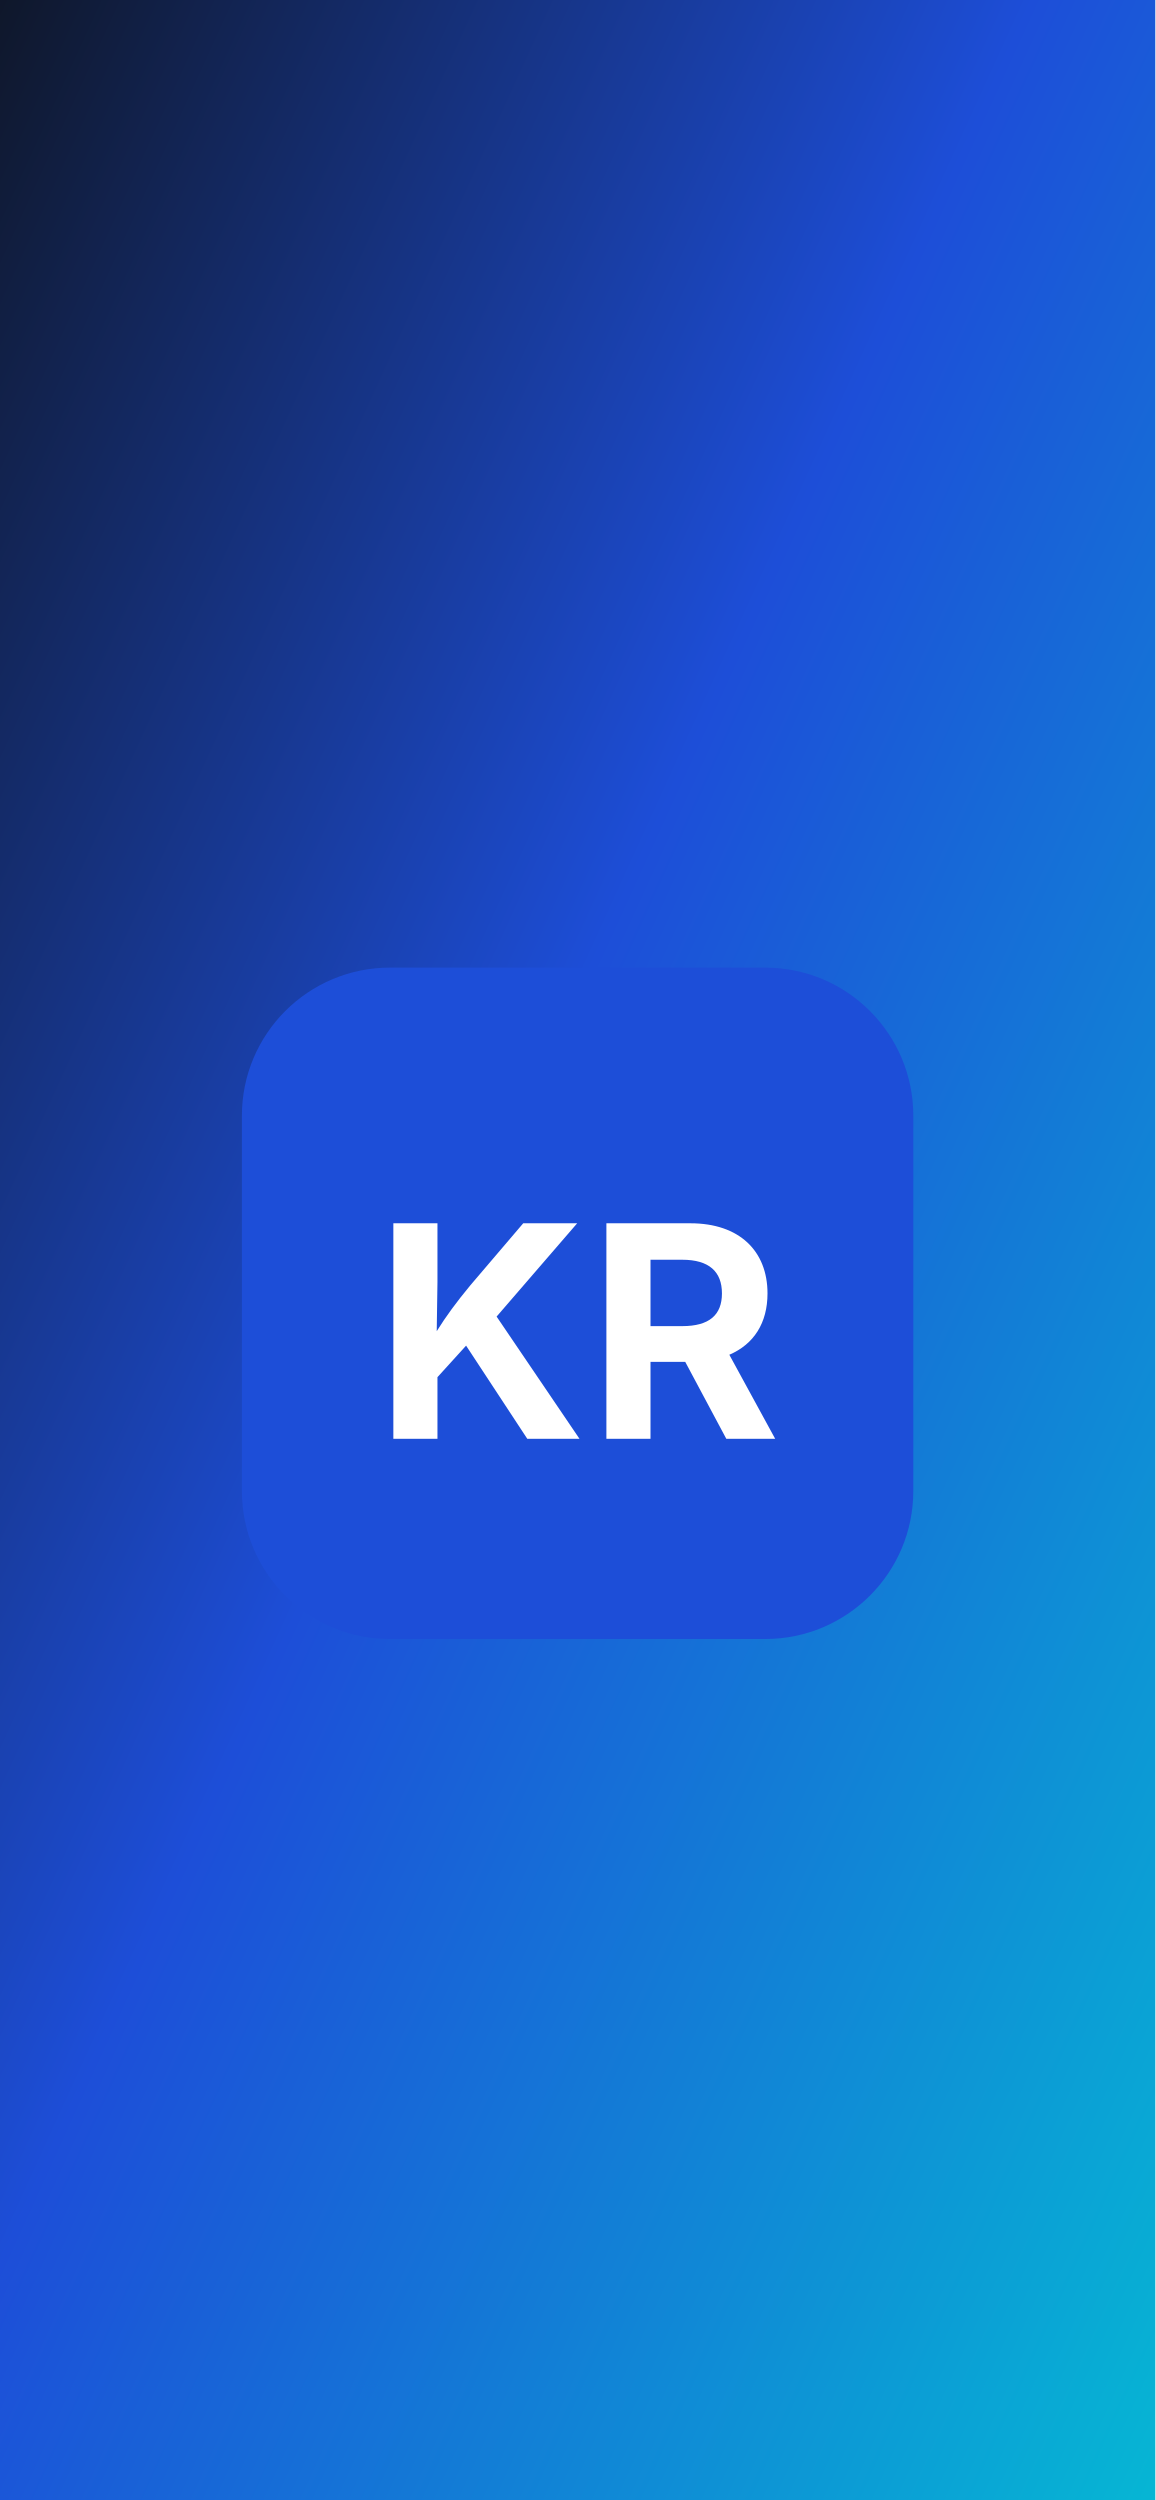
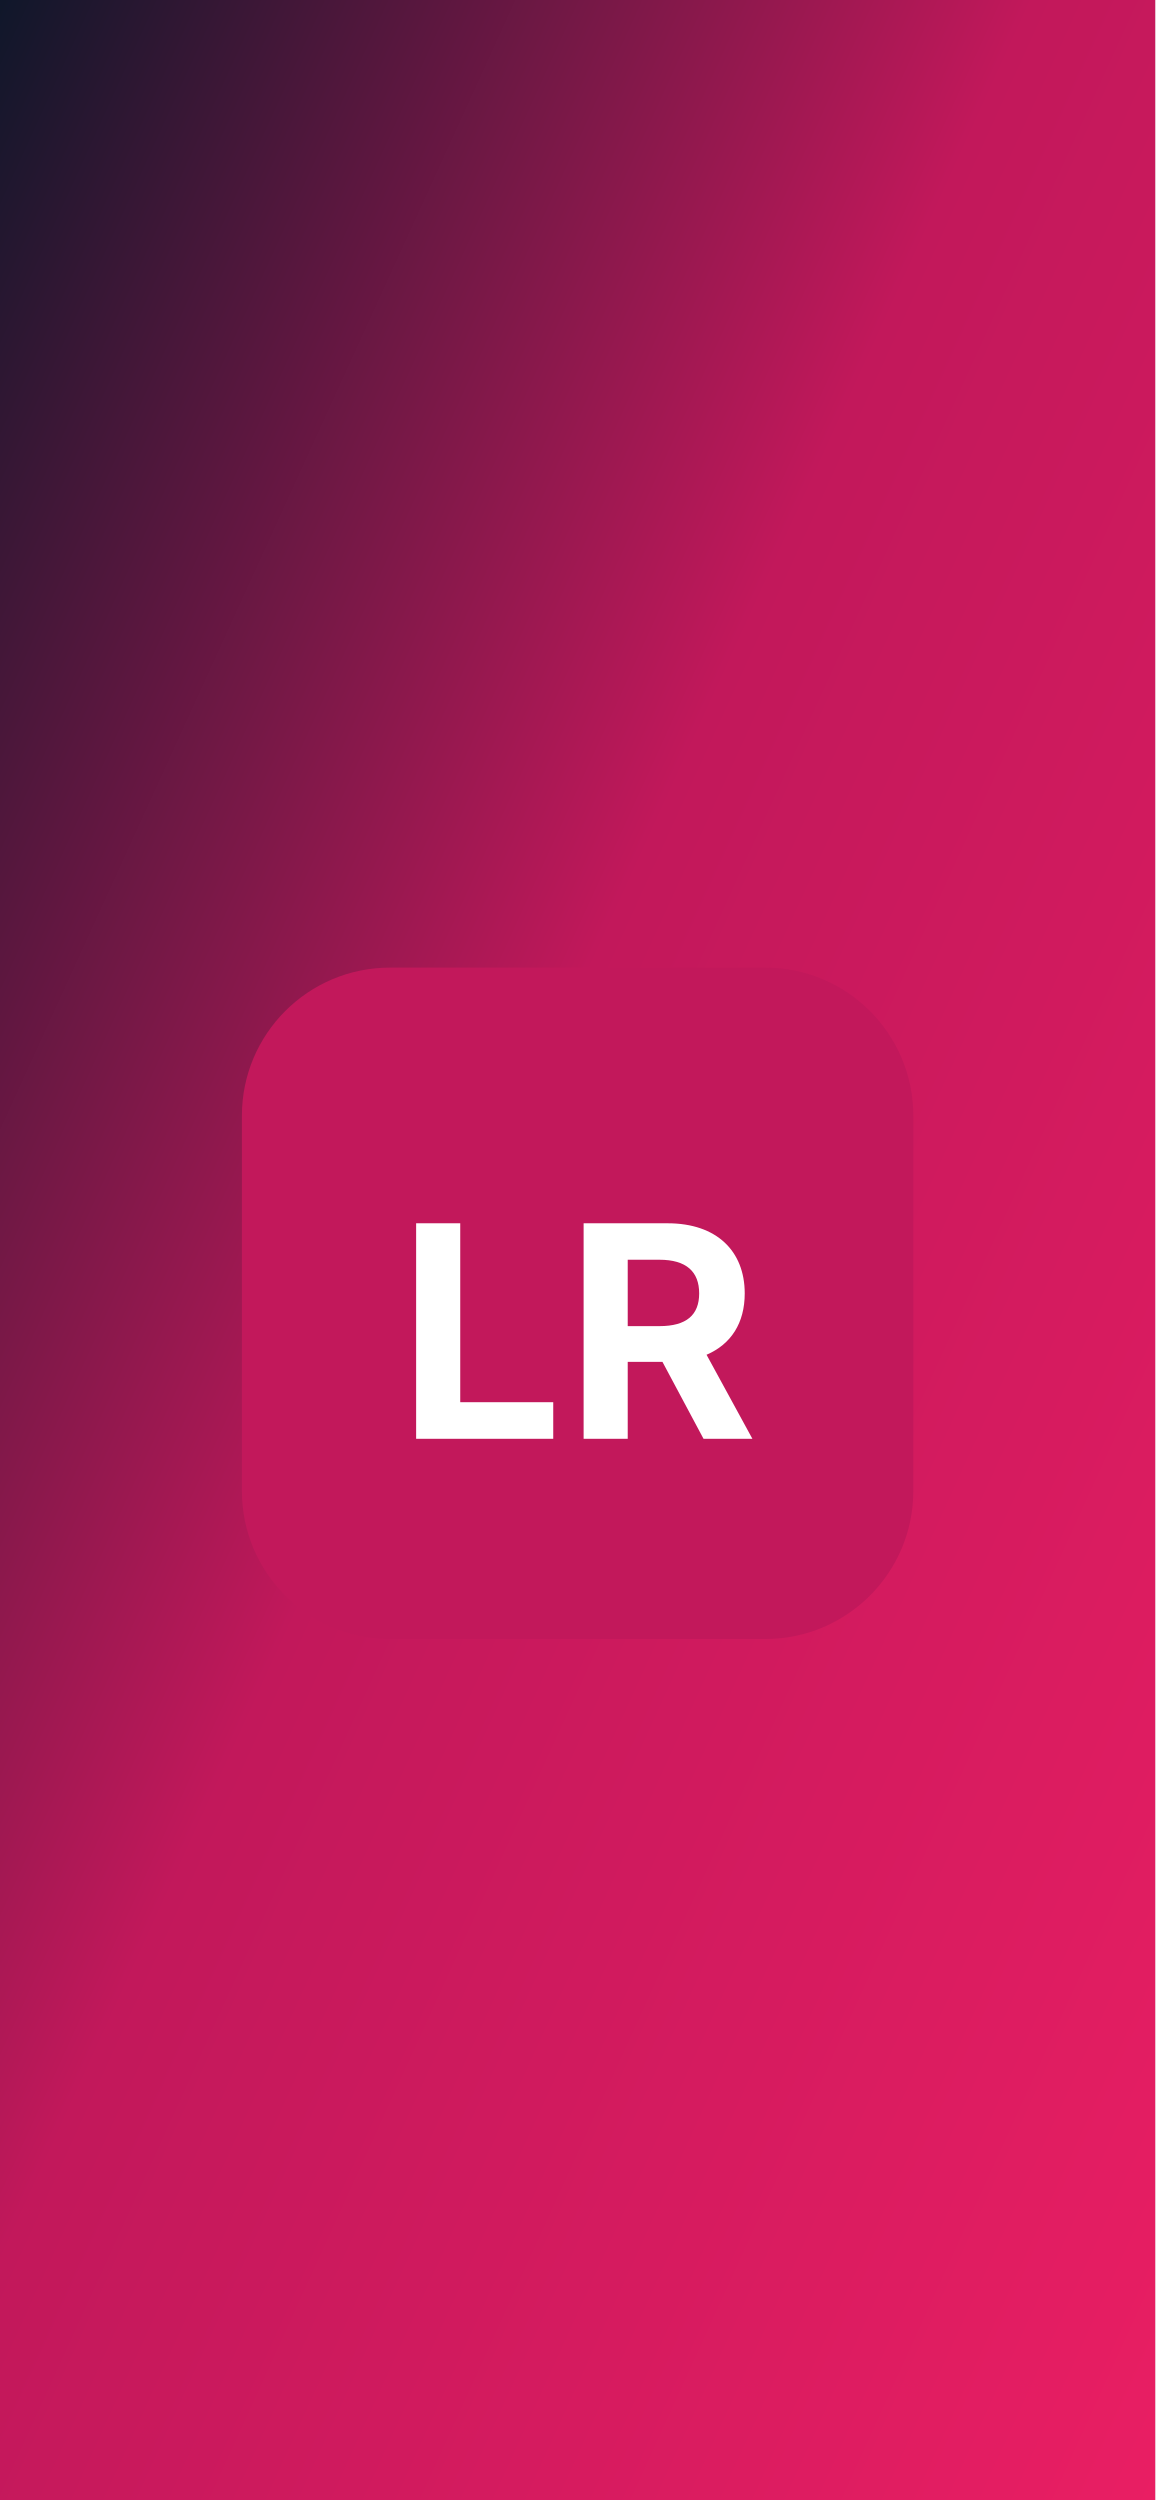
<svg xmlns="http://www.w3.org/2000/svg" viewBox="0 0 1170 2532">
  <defs>
    <linearGradient id="splashBg" x1="0" y1="0" x2="1" y2="1">
      <stop offset="0%" stop-color="#0f172a" />
-       <stop offset="45%" stop-color="#1d4ed8" />
-       <stop offset="100%" stop-color="#06b6d4" />
+       <stop offset="45%" stop-color="#c2185b" />
+       <stop offset="100%" stop-color="#e91e63" />
    </linearGradient>
  </defs>
  <rect width="1170" height="2532" fill="url(#splashBg)" />
-   <rect x="245" y="980" width="680" height="680" rx="150" fill="#1d4ed8" />
-   <text x="585" y="1345" text-anchor="middle" dominant-baseline="middle" fill="#ffffff" font-size="300" font-family="Inter, Arial, sans-serif" font-weight="700">KR</text>
+   <rect x="245" y="980" width="680" height="680" rx="150" fill="#c2185b" />
+   <text x="585" y="1345" text-anchor="middle" dominant-baseline="middle" fill="#ffffff" font-size="300" font-family="Inter, Arial, sans-serif" font-weight="700">LR</text>
</svg>
